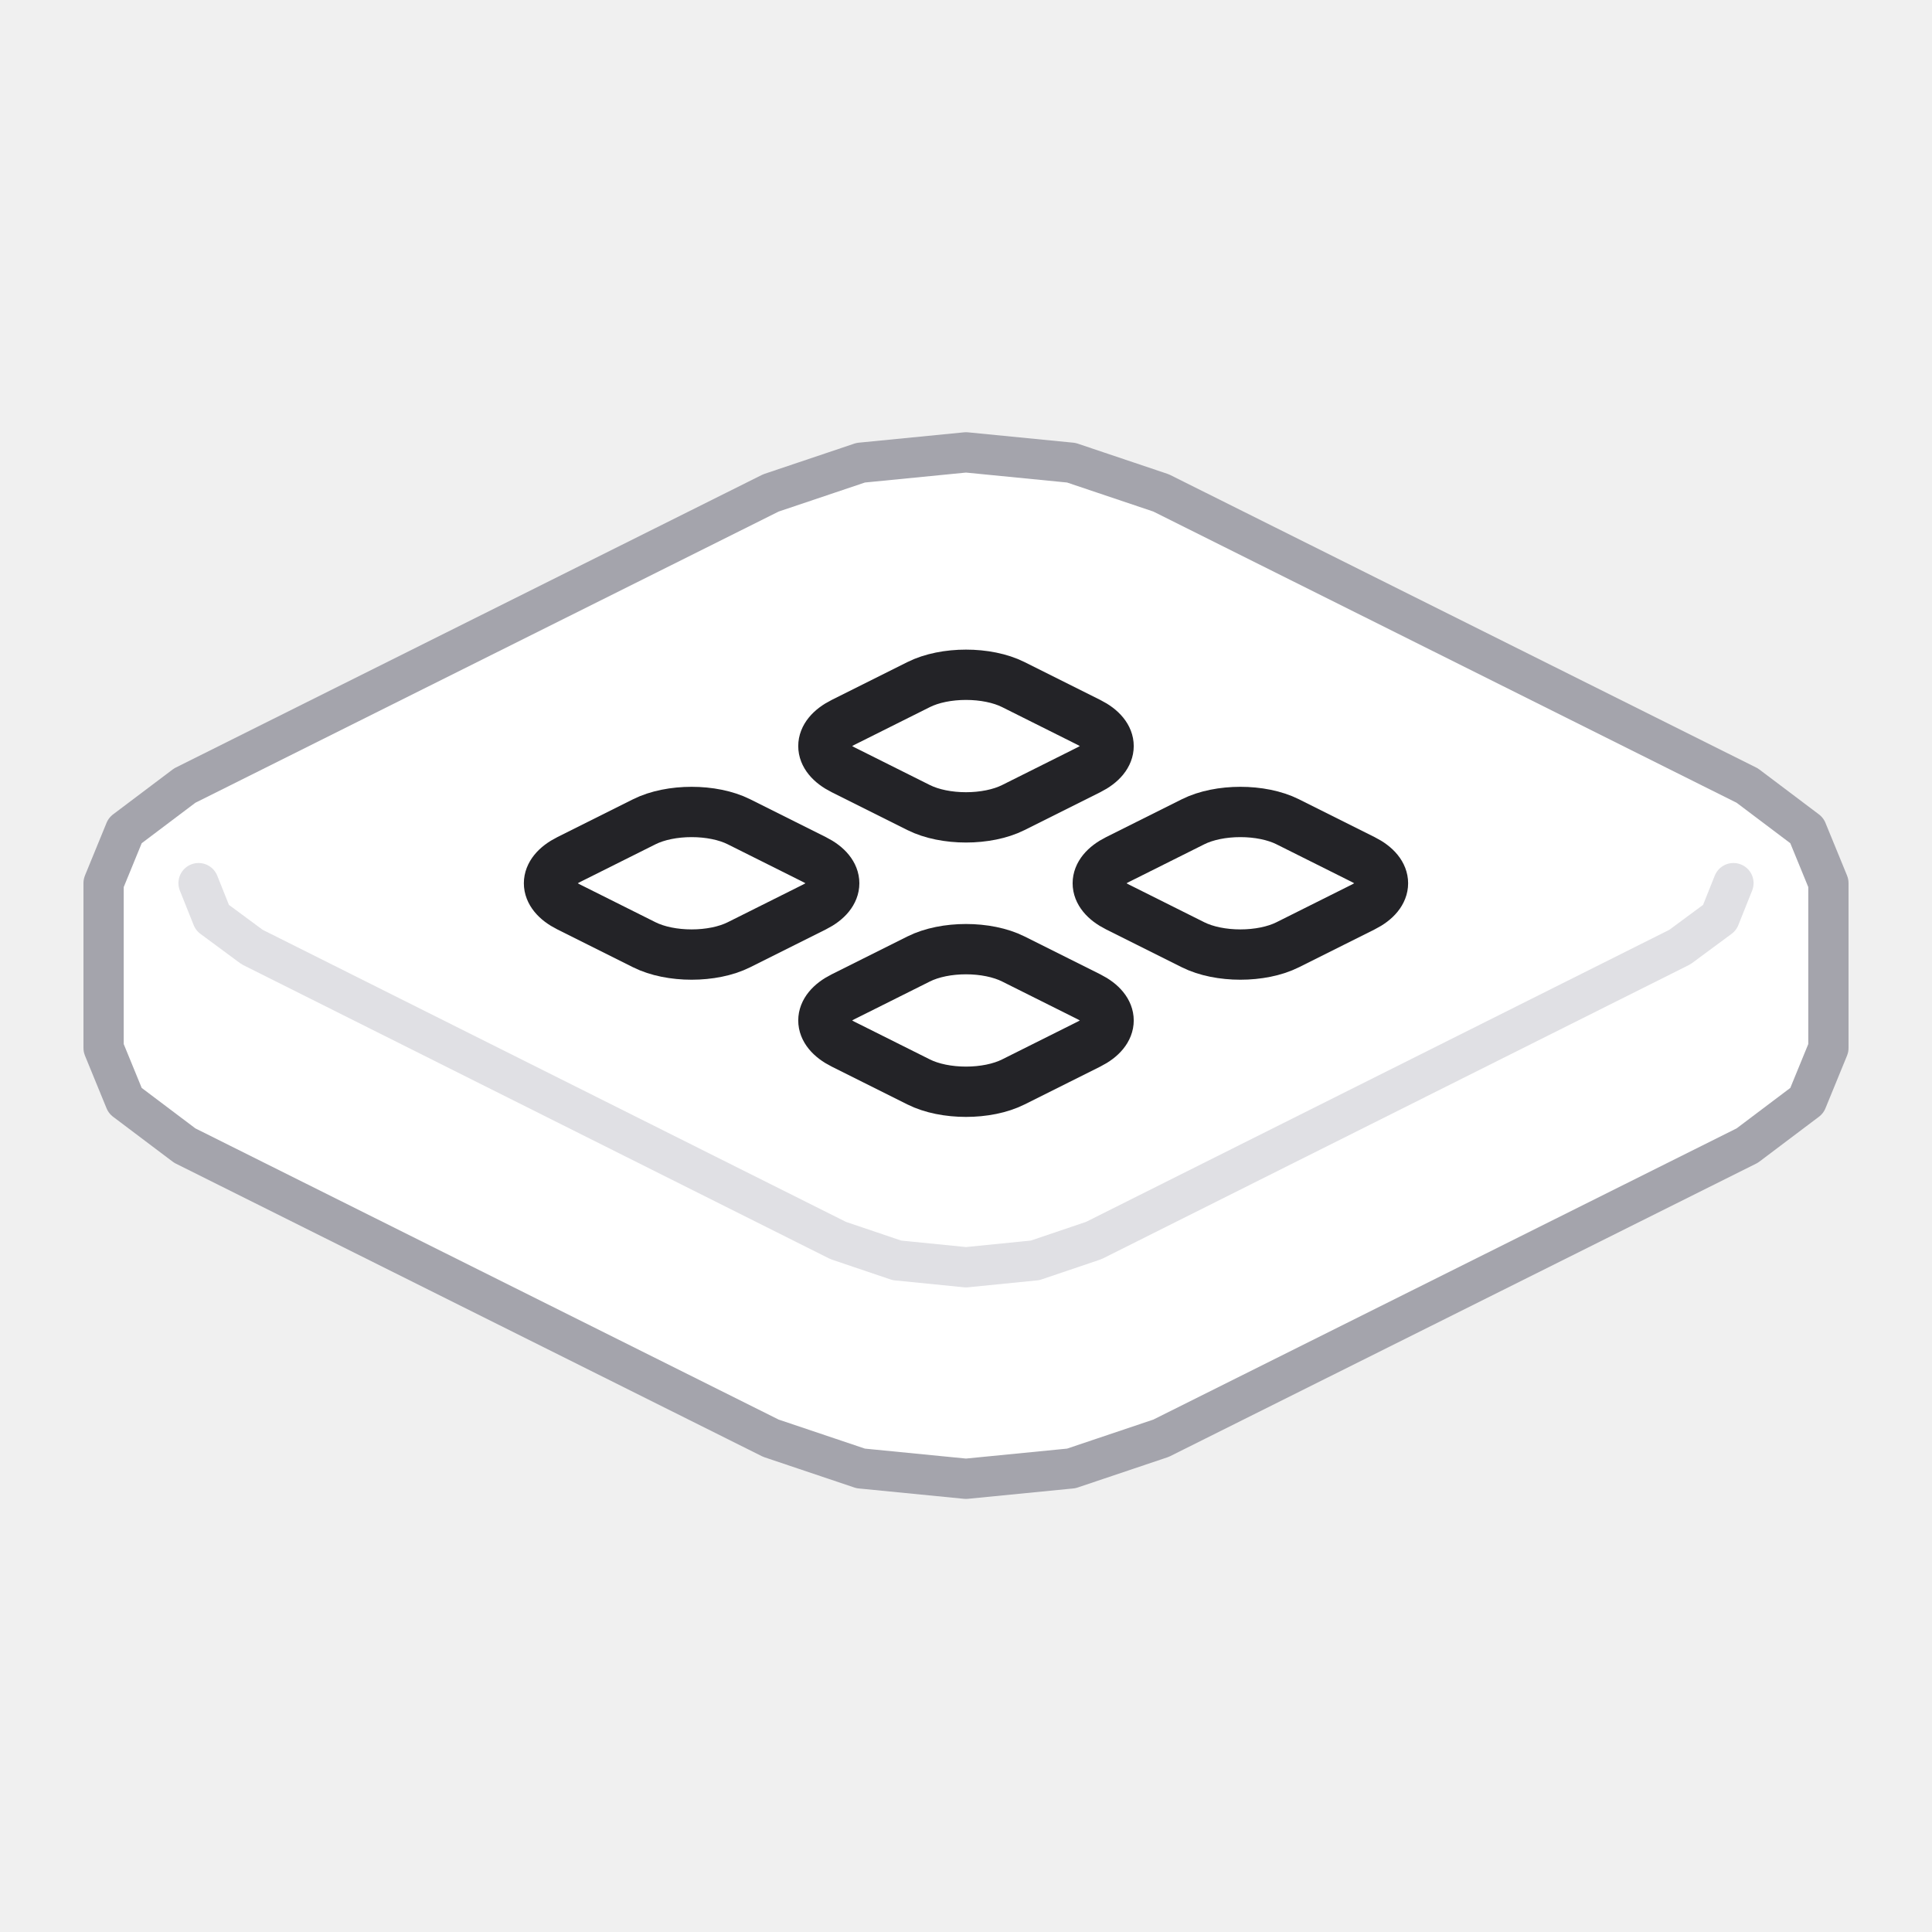
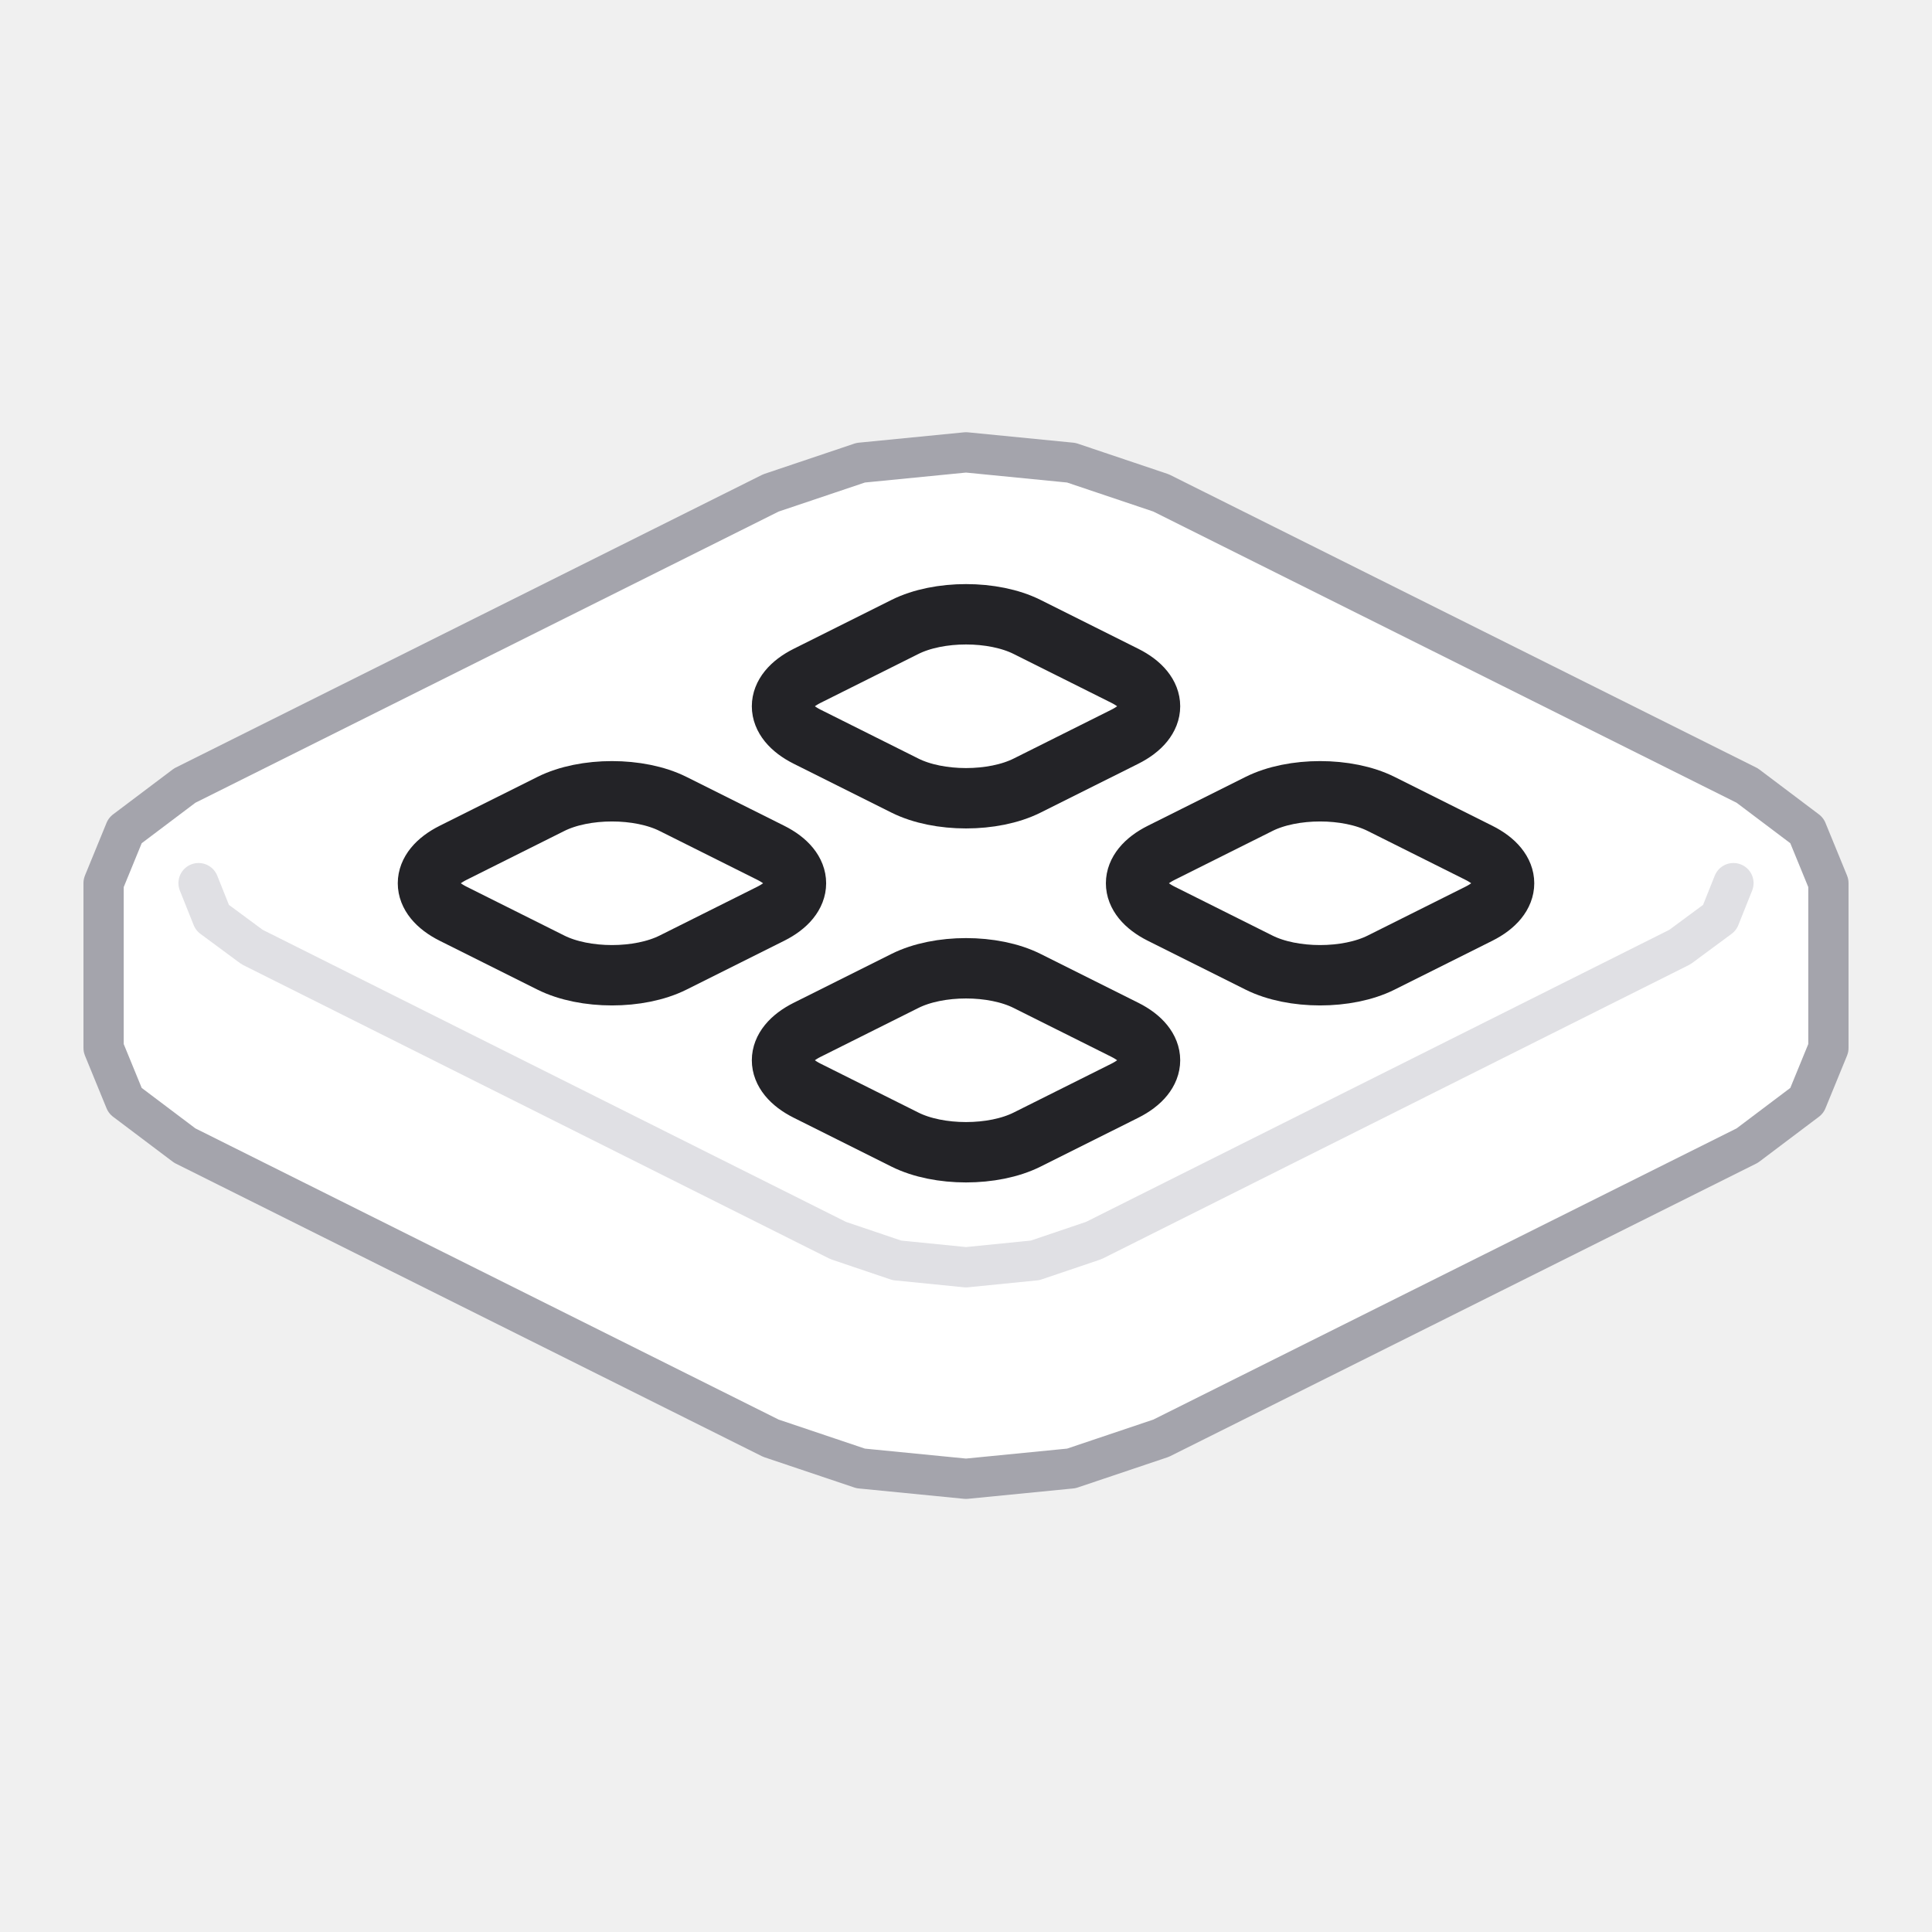
<svg xmlns="http://www.w3.org/2000/svg" width="48" height="48" viewBox="-11.19 -6.48 22.38 22.38" fill="none" stroke-linecap="round" stroke-linejoin="round">
  <path d="M-9.99 3.75L-9.74 3.14L-9.05 2.62L-2.26 -0.77L-1.22 -1.12L0 -1.24L1.22 -1.12L2.26 -0.77L9.05 2.62L9.74 3.14L9.99 3.75L9.99 5.66L9.74 6.27L9.05 6.79L2.26 10.18L1.22 10.53L0 10.65L-1.22 10.53L-2.26 10.18L-9.05 6.79L-9.74 6.27L-9.99 5.66Z" fill="#ffffff" stroke="#a4a4ac" stroke-width="1" vector-effect="non-scaling-stroke" />
  <path d="M8.89 3.75L8.73 4.15L8.27 4.49L1.48 7.89L0.8 8.12L0 8.2L-0.8 8.12L-1.48 7.89L-8.27 4.49L-8.73 4.15L-8.89 3.75" stroke="#e0e0e4" stroke-width="1" vector-effect="non-scaling-stroke" />
-   <g transform="matrix(0.4384 -0.2192 0.4384 0.2192 -7.0145 3.7516)" stroke="#232327" stroke-width="1.25">
+   <g transform="matrix(0.5657 -0.2828 0.5657 0.2828 -9.051 3.7516)" stroke="#232327" stroke-width="1.5">
    <rect x="2.125" y="2.125" width="4.5" height="4.5" rx="1.25" vector-effect="non-scaling-stroke" />
    <rect x="9.375" y="2.125" width="4.5" height="4.5" rx="1.25" vector-effect="non-scaling-stroke" />
    <rect x="2.125" y="9.375" width="4.5" height="4.5" rx="1.25" vector-effect="non-scaling-stroke" />
    <rect x="9.375" y="9.375" width="4.5" height="4.5" rx="1.25" vector-effect="non-scaling-stroke" />
  </g>
</svg>
